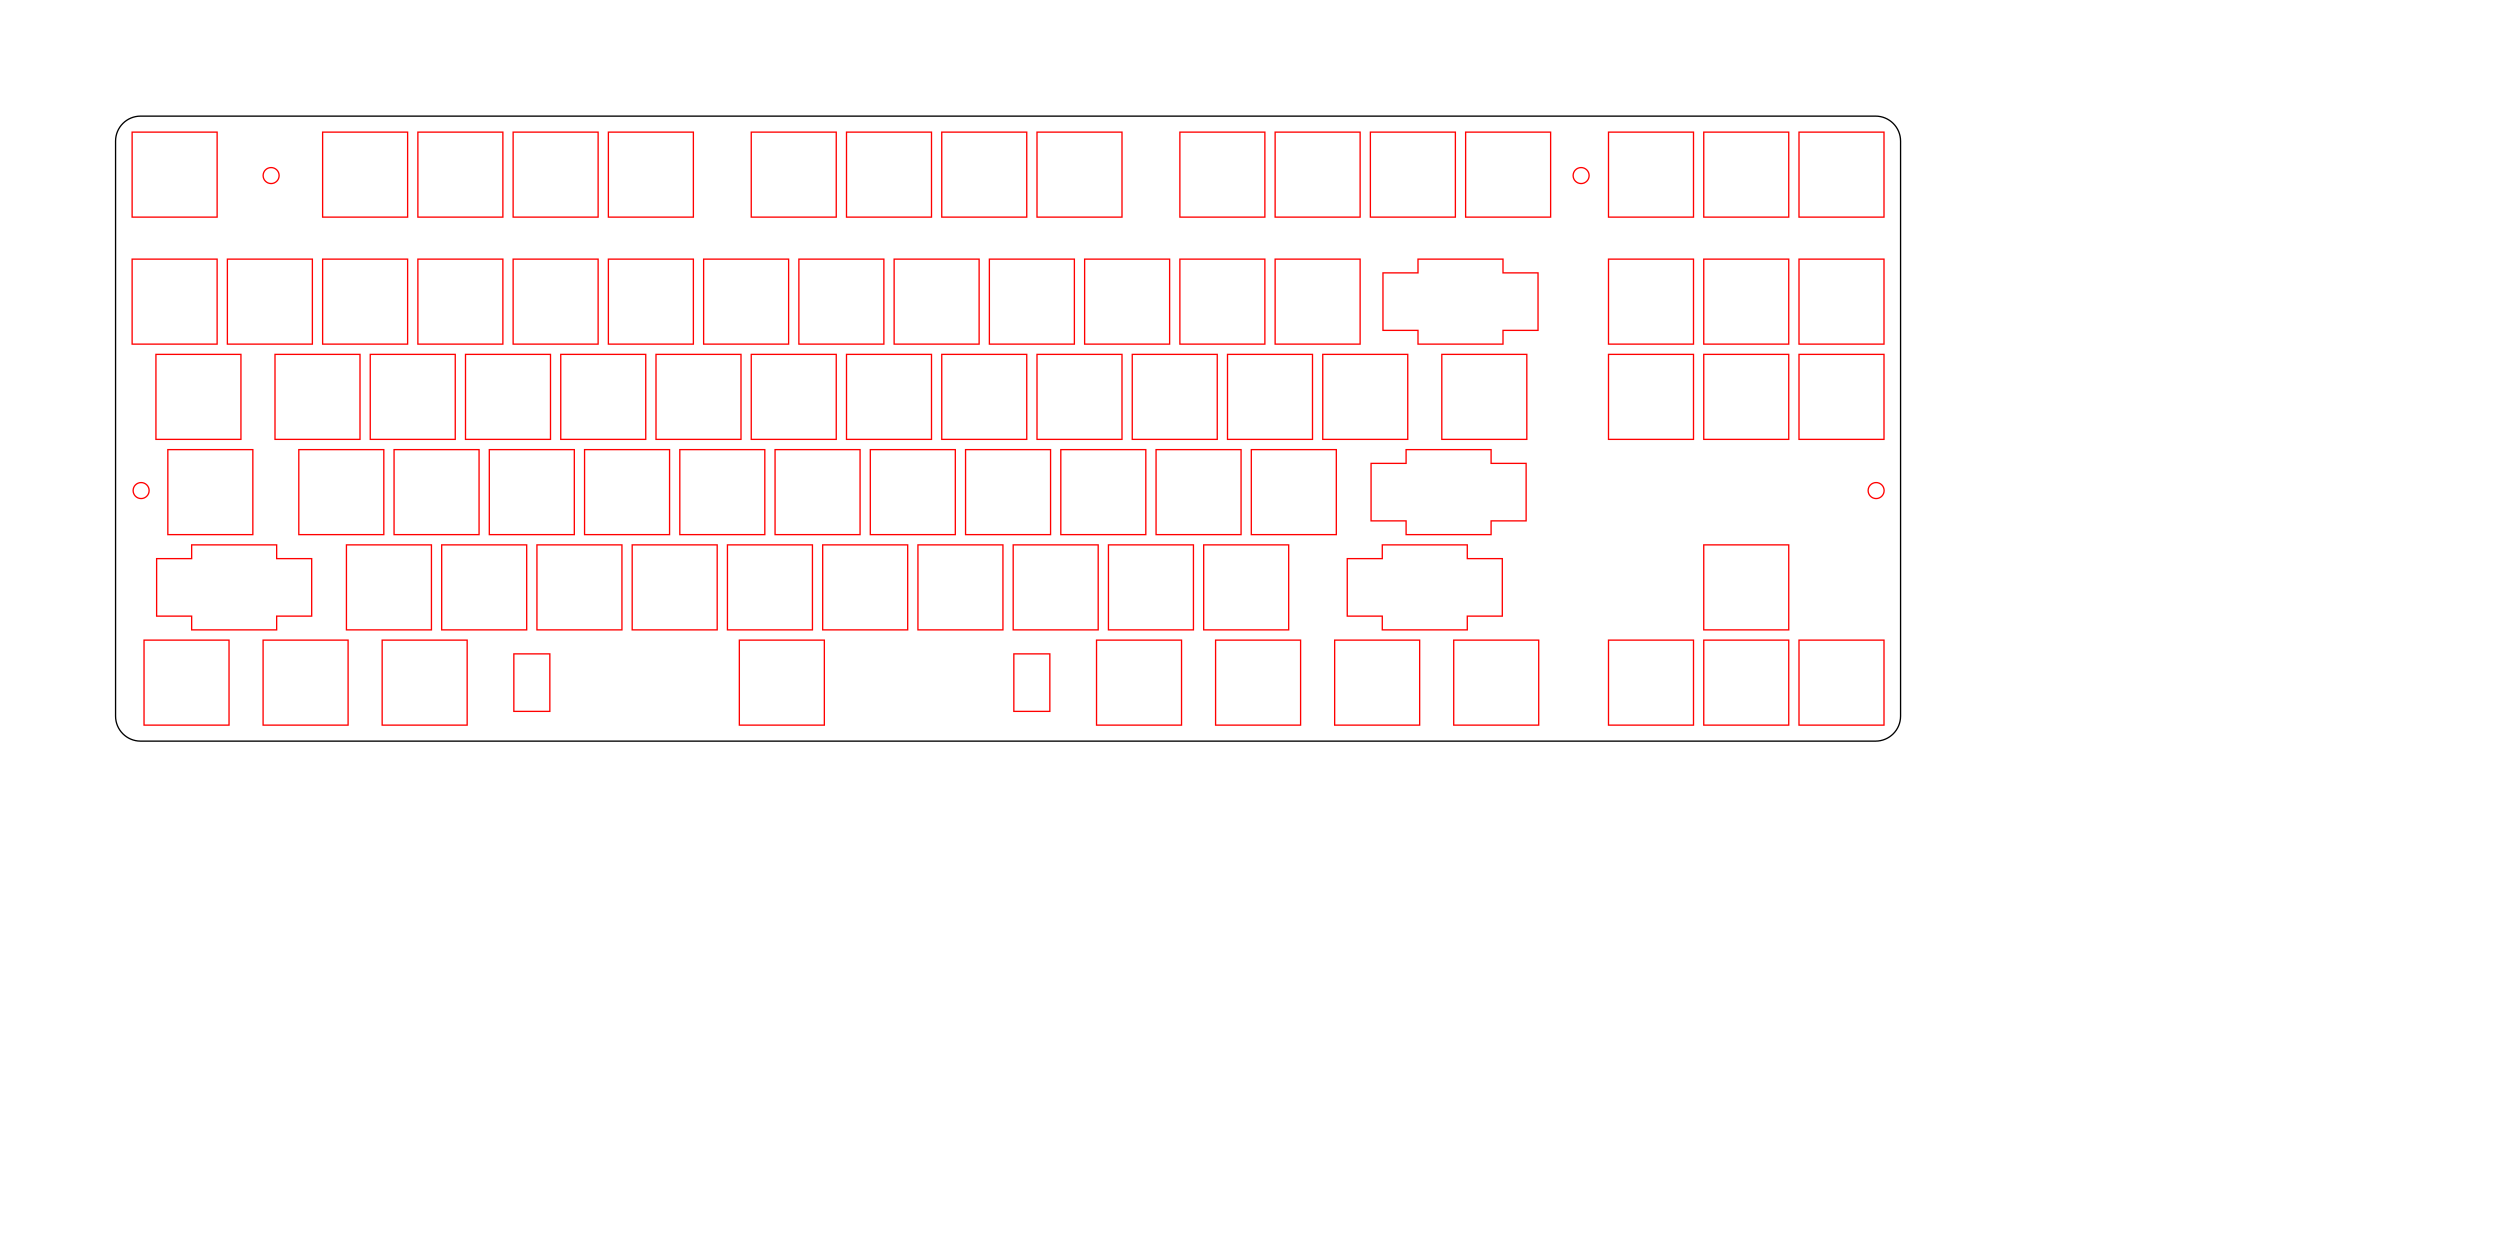
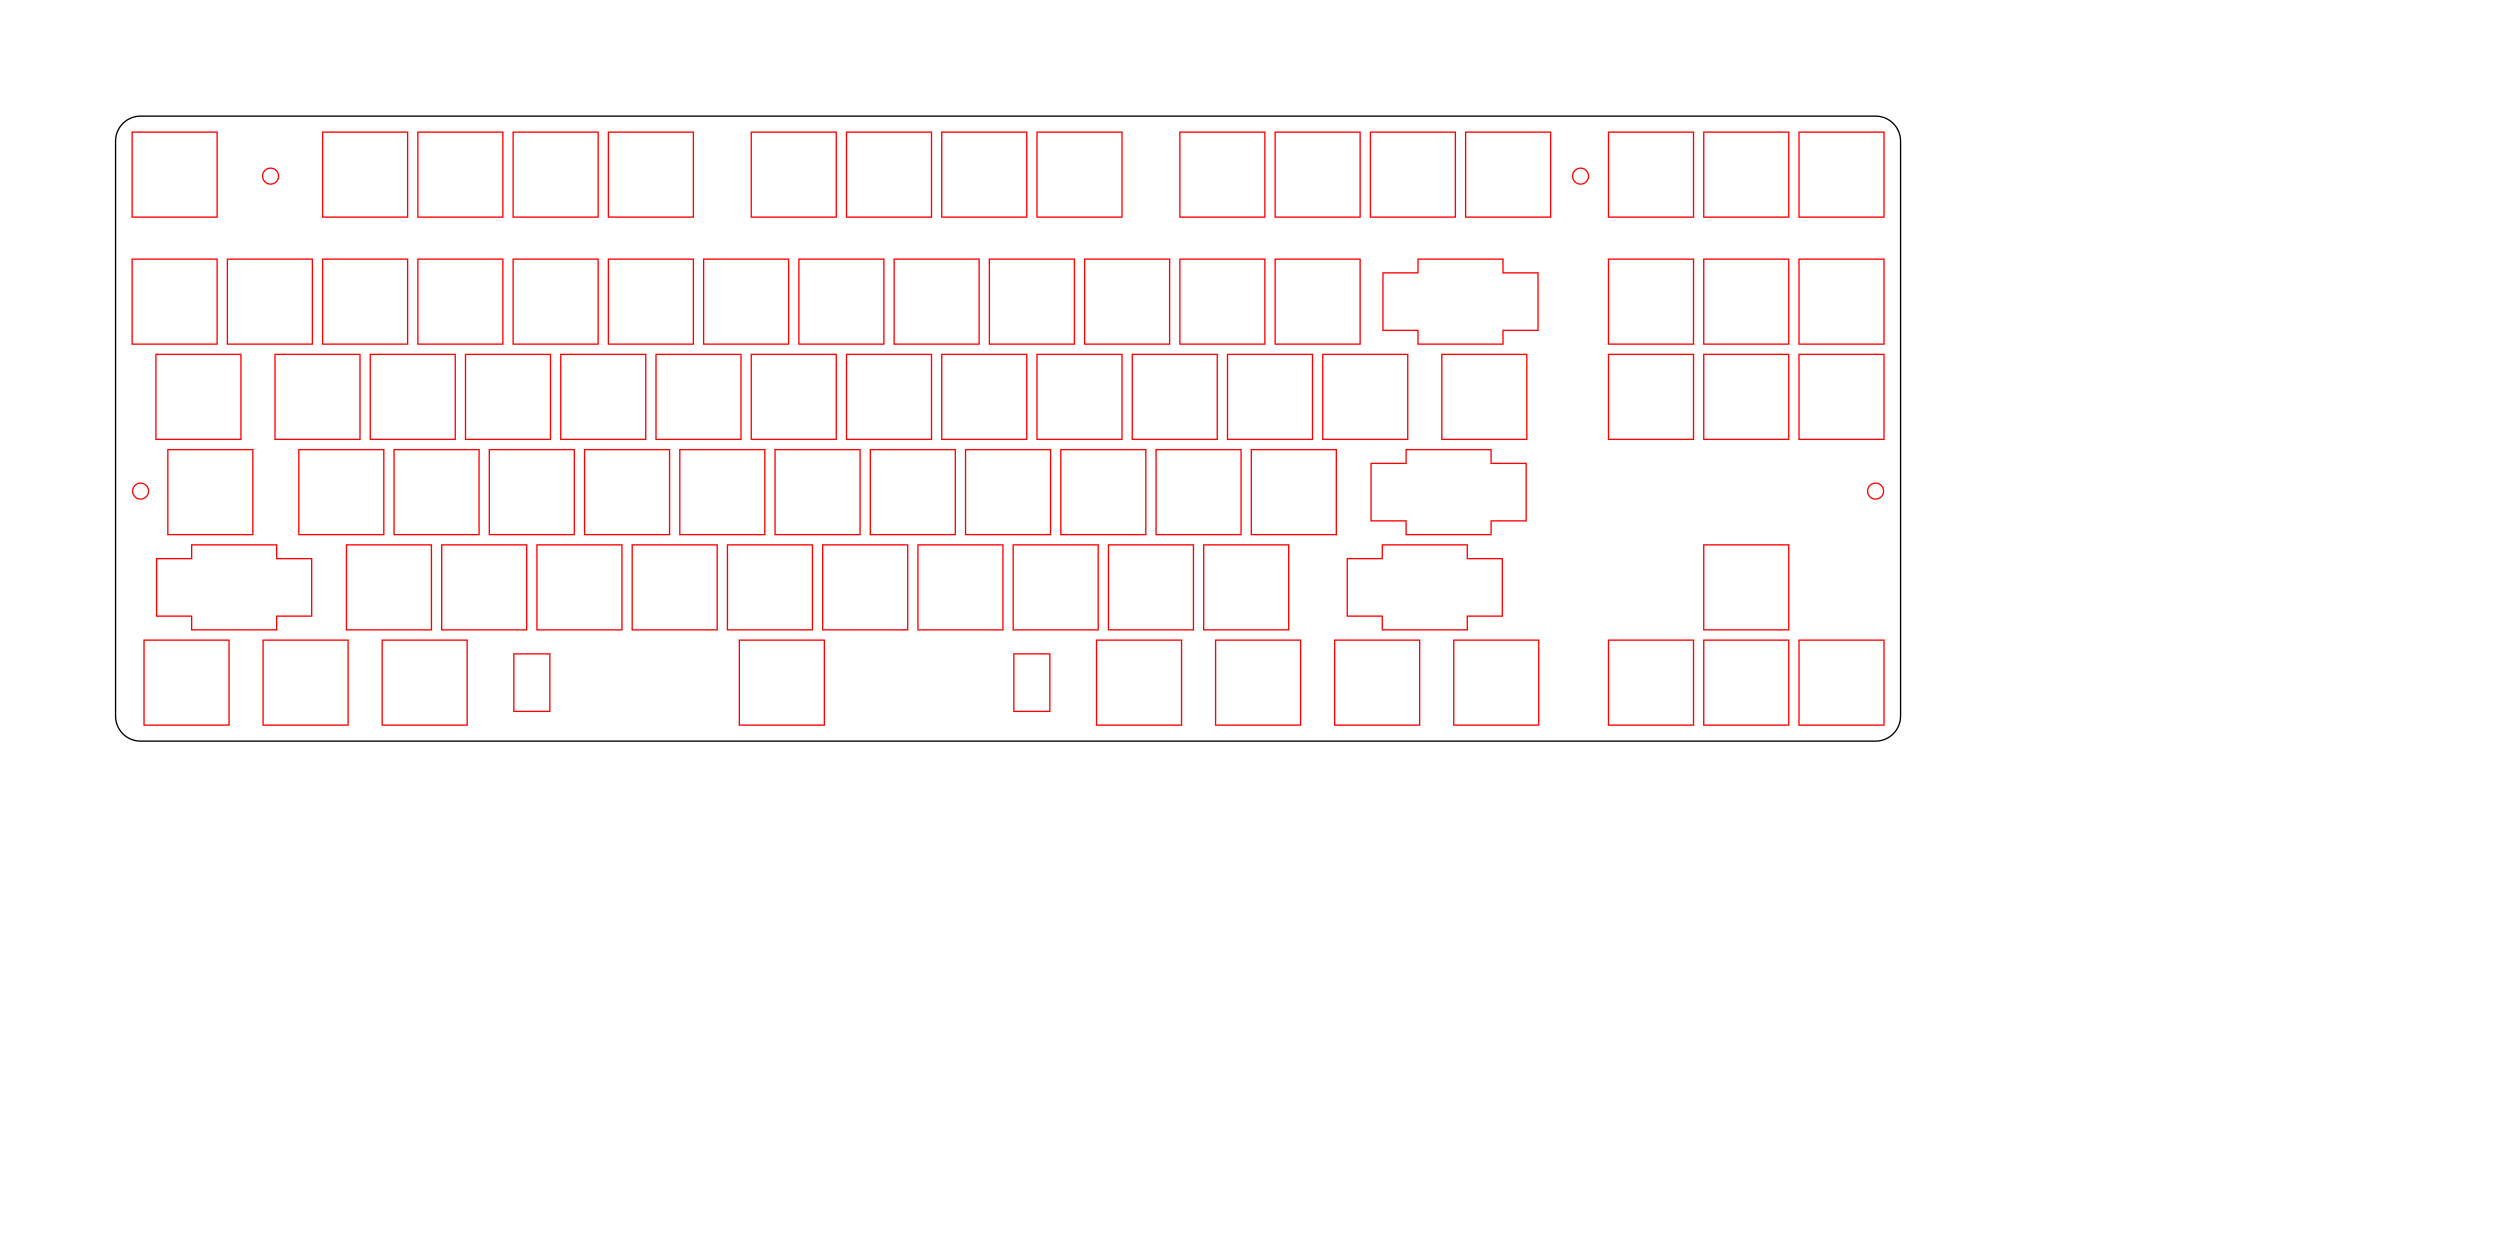
<svg xmlns="http://www.w3.org/2000/svg" width="500mm" height="250mm" viewBox="0 0 500 250" version="1.1" id="svg8">
  <defs id="defs5" />
  <g id="layer1">
    <g id="g5">
      <path style="fill:none;stroke:#000000;stroke-width:0.265px;stroke-linecap:butt;stroke-linejoin:miter;stroke-opacity:1" d=" m 380.113,28.225 c 0,-2.761 -2.239,-5 -5,-5 h -347 c -2.761,0 -5,2.239 -5,5 v 115 c 0,2.761 2.239,5 5,5 h 347 c 2.761,0 5,-2.239 5,-5 z" id="path1" />
-       <circle cx="54.225" cy="35.113" r="1.6" style="fill:none;stroke:#ff0000;stroke-width:0.265px;stroke-linecap:butt;stroke-linejoin:miter;stroke-opacity:1" id="circle1" />
-       <circle cx="316.225" cy="35.113" r="1.6" style="fill:none;stroke:#ff0000;stroke-width:0.265px;stroke-linecap:butt;stroke-linejoin:miter;stroke-opacity:1" id="circle2" />
-       <circle cx="28.225" cy="98.113" r="1.6" style="fill:none;stroke:#ff0000;stroke-width:0.265px;stroke-linecap:butt;stroke-linejoin:miter;stroke-opacity:1" id="circle3" />
-       <circle cx="375.225" cy="98.113" r="1.6" style="fill:none;stroke:#ff0000;stroke-width:0.265px;stroke-linecap:butt;stroke-linejoin:miter;stroke-opacity:1" id="circle4" />
      <path id="path91" style="fill:none;stroke:#ff0000;stroke-width:0.265px;stroke-linecap:butt;stroke-linejoin:miter;stroke-opacity:1" d="M 26.425 26.425 L 26.425 43.425 L 43.425 43.425 L 43.425 26.425 L 26.425 26.425 z M 64.525 26.425 L 64.525 43.425 L 81.525 43.425 L 81.525 26.425 L 64.525 26.425 z M 83.575 26.425 L 83.575 43.425 L 100.575 43.425 L 100.575 26.425 L 83.575 26.425 z M 102.625 26.425 L 102.625 43.425 L 119.625 43.425 L 119.625 26.425 L 102.625 26.425 z M 121.675 26.425 L 121.675 43.425 L 138.675 43.425 L 138.675 26.425 L 121.675 26.425 z M 150.25 26.425 L 150.25 43.425 L 167.25 43.425 L 167.25 26.425 L 150.25 26.425 z M 169.3 26.425 L 169.3 43.425 L 186.3 43.425 L 186.3 26.425 L 169.3 26.425 z M 188.35 26.425 L 188.35 43.425 L 205.35 43.425 L 205.35 26.425 L 188.35 26.425 z M 207.4 26.425 L 207.4 43.425 L 224.4 43.425 L 224.4 26.425 L 207.4 26.425 z M 235.975 26.425 L 235.975 43.425 L 252.975 43.425 L 252.975 26.425 L 235.975 26.425 z M 255.025 26.425 L 255.025 43.425 L 272.025 43.425 L 272.025 26.425 L 255.025 26.425 z M 274.075 26.425 L 274.075 43.425 L 291.075 43.425 L 291.075 26.425 L 274.075 26.425 z M 293.125 26.425 L 293.125 43.425 L 310.125 43.425 L 310.125 26.425 L 293.125 26.425 z M 321.7 26.425 L 321.7 43.425 L 338.7 43.425 L 338.7 26.425 L 321.7 26.425 z M 340.75 26.425 L 340.75 43.425 L 357.75 43.425 L 357.75 26.425 L 340.75 26.425 z M 359.8 26.425 L 359.8 43.425 L 376.8 43.425 L 376.8 26.425 L 359.8 26.425 z M 26.425 51.825 L 26.425 68.825 L 43.425 68.825 L 43.425 51.825 L 26.425 51.825 z M 45.475 51.825 L 45.475 68.825 L 62.475 68.825 L 62.475 51.825 L 45.475 51.825 z M 64.525 51.825 L 64.525 68.825 L 81.525 68.825 L 81.525 51.825 L 64.525 51.825 z M 83.575 51.825 L 83.575 68.825 L 100.575 68.825 L 100.575 51.825 L 83.575 51.825 z M 102.625 51.825 L 102.625 68.825 L 119.625 68.825 L 119.625 51.825 L 102.625 51.825 z M 121.675 51.825 L 121.675 68.825 L 138.675 68.825 L 138.675 51.825 L 121.675 51.825 z M 140.725 51.825 L 140.725 68.825 L 157.725 68.825 L 157.725 51.825 L 140.725 51.825 z M 159.775 51.825 L 159.775 68.825 L 176.775 68.825 L 176.775 51.825 L 159.775 51.825 z M 178.825 51.825 L 178.825 68.825 L 195.825 68.825 L 195.825 51.825 L 178.825 51.825 z M 197.875 51.825 L 197.875 68.825 L 214.875 68.825 L 214.875 51.825 L 197.875 51.825 z M 216.925 51.825 L 216.925 68.825 L 233.925 68.825 L 233.925 51.825 L 216.925 51.825 z M 235.975 51.825 L 235.975 68.825 L 252.975 68.825 L 252.975 51.825 L 235.975 51.825 z M 255.025 51.825 L 255.025 68.825 L 272.025 68.825 L 272.025 51.825 L 255.025 51.825 z M 283.6 51.825 L 283.6 54.575 L 276.594 54.575 L 276.594 66.075 L 283.6 66.075 L 283.6 68.825 L 300.6 68.825 L 300.6 66.075 L 307.606 66.075 L 307.606 54.575 L 300.6 54.575 L 300.6 51.825 L 283.6 51.825 z M 321.7 51.825 L 321.7 68.825 L 338.7 68.825 L 338.7 51.825 L 321.7 51.825 z M 340.75 51.825 L 340.75 68.825 L 357.75 68.825 L 357.75 51.825 L 340.75 51.825 z M 359.8 51.825 L 359.8 68.825 L 376.8 68.825 L 376.8 51.825 L 359.8 51.825 z M 31.187 70.875 L 31.187 87.875 L 48.188 87.875 L 48.188 70.875 L 31.187 70.875 z M 55 70.875 L 55 87.875 L 72 87.875 L 72 70.875 L 55 70.875 z M 74.05 70.875 L 74.05 87.875 L 91.05 87.875 L 91.05 70.875 L 74.05 70.875 z M 93.1 70.875 L 93.1 87.875 L 110.1 87.875 L 110.1 70.875 L 93.1 70.875 z M 112.15 70.875 L 112.15 87.875 L 129.15 87.875 L 129.15 70.875 L 112.15 70.875 z M 131.2 70.875 L 131.2 87.875 L 148.2 87.875 L 148.2 70.875 L 131.2 70.875 z M 150.25 70.875 L 150.25 87.875 L 167.25 87.875 L 167.25 70.875 L 150.25 70.875 z M 169.3 70.875 L 169.3 87.875 L 186.3 87.875 L 186.3 70.875 L 169.3 70.875 z M 188.35 70.875 L 188.35 87.875 L 205.35 87.875 L 205.35 70.875 L 188.35 70.875 z M 207.4 70.875 L 207.4 87.875 L 224.4 87.875 L 224.4 70.875 L 207.4 70.875 z M 226.45 70.875 L 226.45 87.875 L 243.45 87.875 L 243.45 70.875 L 226.45 70.875 z M 245.5 70.875 L 245.5 87.875 L 262.5 87.875 L 262.5 70.875 L 245.5 70.875 z M 264.55 70.875 L 264.55 87.875 L 281.55 87.875 L 281.55 70.875 L 264.55 70.875 z M 288.362 70.875 L 288.362 87.875 L 305.363 87.875 L 305.363 70.875 L 288.362 70.875 z M 321.7 70.875 L 321.7 87.875 L 338.7 87.875 L 338.7 70.875 L 321.7 70.875 z M 340.75 70.875 L 340.75 87.875 L 357.75 87.875 L 357.75 70.875 L 340.75 70.875 z M 359.8 70.875 L 359.8 87.875 L 376.8 87.875 L 376.8 70.875 L 359.8 70.875 z M 33.568 89.925 L 33.568 106.925 L 50.569 106.925 L 50.569 89.925 L 33.568 89.925 z M 59.762 89.925 L 59.762 106.925 L 76.763 106.925 L 76.763 89.925 L 59.762 89.925 z M 78.812 89.925 L 78.812 106.925 L 95.813 106.925 L 95.813 89.925 L 78.812 89.925 z M 97.862 89.925 L 97.862 106.925 L 114.863 106.925 L 114.863 89.925 L 97.862 89.925 z M 116.912 89.925 L 116.912 106.925 L 133.913 106.925 L 133.913 89.925 L 116.912 89.925 z M 135.962 89.925 L 135.962 106.925 L 152.963 106.925 L 152.963 89.925 L 135.962 89.925 z M 155.012 89.925 L 155.012 106.925 L 172.013 106.925 L 172.013 89.925 L 155.012 89.925 z M 174.062 89.925 L 174.062 106.925 L 191.063 106.925 L 191.063 89.925 L 174.062 89.925 z M 193.112 89.925 L 193.112 106.925 L 210.113 106.925 L 210.113 89.925 L 193.112 89.925 z M 212.162 89.925 L 212.162 106.925 L 229.163 106.925 L 229.163 89.925 L 212.162 89.925 z M 231.212 89.925 L 231.212 106.925 L 248.213 106.925 L 248.213 89.925 L 231.212 89.925 z M 250.262 89.925 L 250.262 106.925 L 267.263 106.925 L 267.263 89.925 L 250.262 89.925 z M 281.218 89.925 L 281.218 92.675 L 274.213 92.675 L 274.213 104.175 L 281.218 104.175 L 281.218 106.925 L 298.219 106.925 L 298.219 104.175 L 305.225 104.175 L 305.225 92.675 L 298.219 92.675 L 298.219 89.925 L 281.218 89.925 z M 38.331 108.975 L 38.331 111.725 L 31.325 111.725 L 31.325 123.225 L 38.331 123.225 L 38.331 125.975 L 55.332 125.975 L 55.332 123.225 L 62.337 123.225 L 62.337 111.725 L 55.332 111.725 L 55.332 108.975 L 38.331 108.975 z M 69.287 108.975 L 69.287 125.975 L 86.288 125.975 L 86.288 108.975 L 69.287 108.975 z M 88.337 108.975 L 88.337 125.975 L 105.338 125.975 L 105.338 108.975 L 88.337 108.975 z M 107.387 108.975 L 107.387 125.975 L 124.388 125.975 L 124.388 108.975 L 107.387 108.975 z M 126.437 108.975 L 126.437 125.975 L 143.438 125.975 L 143.438 108.975 L 126.437 108.975 z M 145.487 108.975 L 145.487 125.975 L 162.488 125.975 L 162.488 108.975 L 145.487 108.975 z M 164.537 108.975 L 164.537 125.975 L 181.538 125.975 L 181.538 108.975 L 164.537 108.975 z M 183.587 108.975 L 183.587 125.975 L 200.588 125.975 L 200.588 108.975 L 183.587 108.975 z M 202.637 108.975 L 202.637 125.975 L 219.638 125.975 L 219.638 108.975 L 202.637 108.975 z M 221.687 108.975 L 221.687 125.975 L 238.688 125.975 L 238.688 108.975 L 221.687 108.975 z M 240.737 108.975 L 240.737 125.975 L 257.738 125.975 L 257.738 108.975 L 240.737 108.975 z M 276.456 108.975 L 276.456 111.725 L 269.45 111.725 L 269.45 123.225 L 276.456 123.225 L 276.456 125.975 L 293.457 125.975 L 293.457 123.225 L 300.462 123.225 L 300.462 111.725 L 293.457 111.725 L 293.457 108.975 L 276.456 108.975 z M 340.75 108.975 L 340.75 125.975 L 357.75 125.975 L 357.75 108.975 L 340.75 108.975 z M 28.806 128.025 L 28.806 145.025 L 45.807 145.025 L 45.807 128.025 L 28.806 128.025 z M 52.618 128.025 L 52.618 145.025 L 69.619 145.025 L 69.619 128.025 L 52.618 128.025 z M 76.431 128.025 L 76.431 145.025 L 93.432 145.025 L 93.432 128.025 L 76.431 128.025 z M 147.868 128.025 L 147.868 145.025 L 164.869 145.025 L 164.869 128.025 L 147.868 128.025 z M 219.306 128.025 L 219.306 145.025 L 236.307 145.025 L 236.307 128.025 L 219.306 128.025 z M 243.118 128.025 L 243.118 145.025 L 260.119 145.025 L 260.119 128.025 L 243.118 128.025 z M 266.931 128.025 L 266.931 145.025 L 283.932 145.025 L 283.932 128.025 L 266.931 128.025 z M 290.743 128.025 L 290.743 145.025 L 307.744 145.025 L 307.744 128.025 L 290.743 128.025 z M 321.7 128.025 L 321.7 145.025 L 338.7 145.025 L 338.7 128.025 L 321.7 128.025 z M 340.75 128.025 L 340.75 145.025 L 357.75 145.025 L 357.75 128.025 L 340.75 128.025 z M 359.8 128.025 L 359.8 145.025 L 376.8 145.025 L 376.8 128.025 L 359.8 128.025 z M 102.769 130.775 L 102.769 142.275 L 109.969 142.275 L 109.969 130.775 L 102.769 130.775 z M 202.768 130.775 L 202.768 142.275 L 209.969 142.275 L 209.969 130.775 L 202.768 130.775 z " />
+       <circle cx="54.113" cy="35.225" r="1.6" style="fill:none;stroke:#ff0000;stroke-width:0.265px;stroke-linecap:butt;stroke-linejoin:miter;stroke-opacity:1" id="circle1" />
+       <circle cx="316.113" cy="35.225" r="1.6" style="fill:none;stroke:#ff0000;stroke-width:0.265px;stroke-linecap:butt;stroke-linejoin:miter;stroke-opacity:1" id="circle2" />
+       <circle cx="28.113" cy="98.225" r="1.6" style="fill:none;stroke:#ff0000;stroke-width:0.265px;stroke-linecap:butt;stroke-linejoin:miter;stroke-opacity:1" id="circle3" />
+       <circle cx="375.113" cy="98.225" r="1.6" style="fill:none;stroke:#ff0000;stroke-width:0.265px;stroke-linecap:butt;stroke-linejoin:miter;stroke-opacity:1" id="circle4" />
    </g>
  </g>
</svg>
